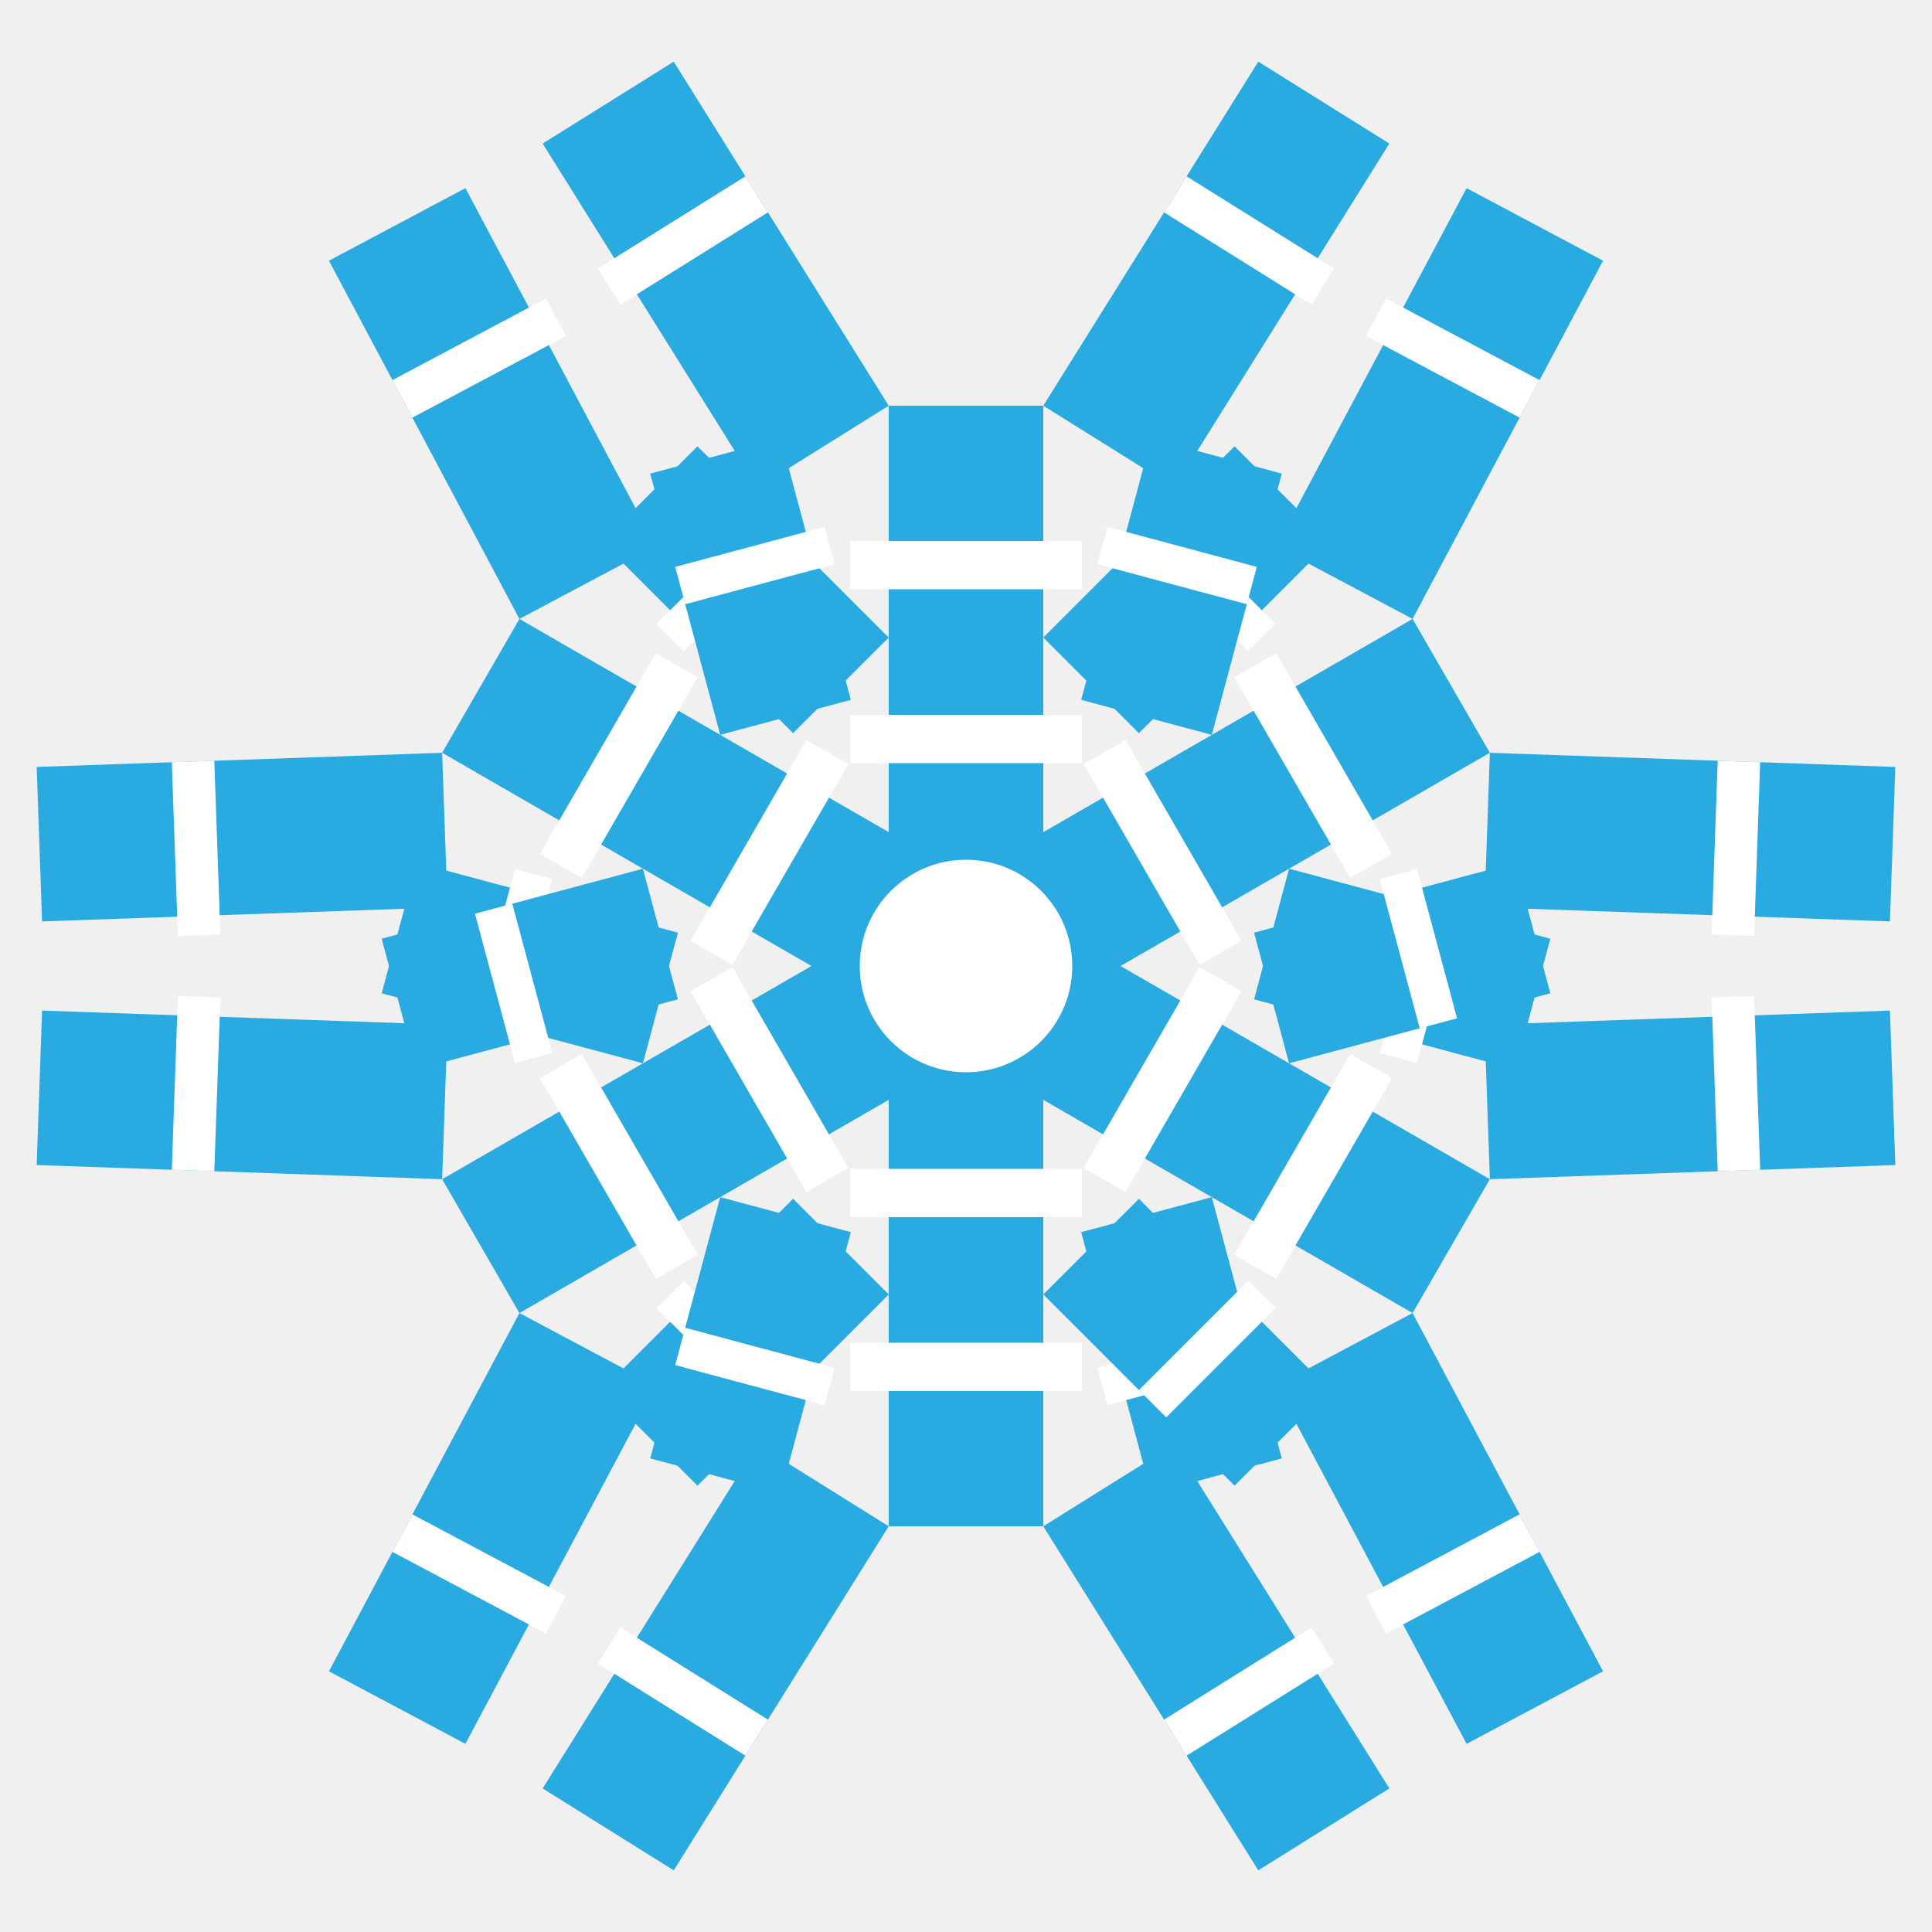
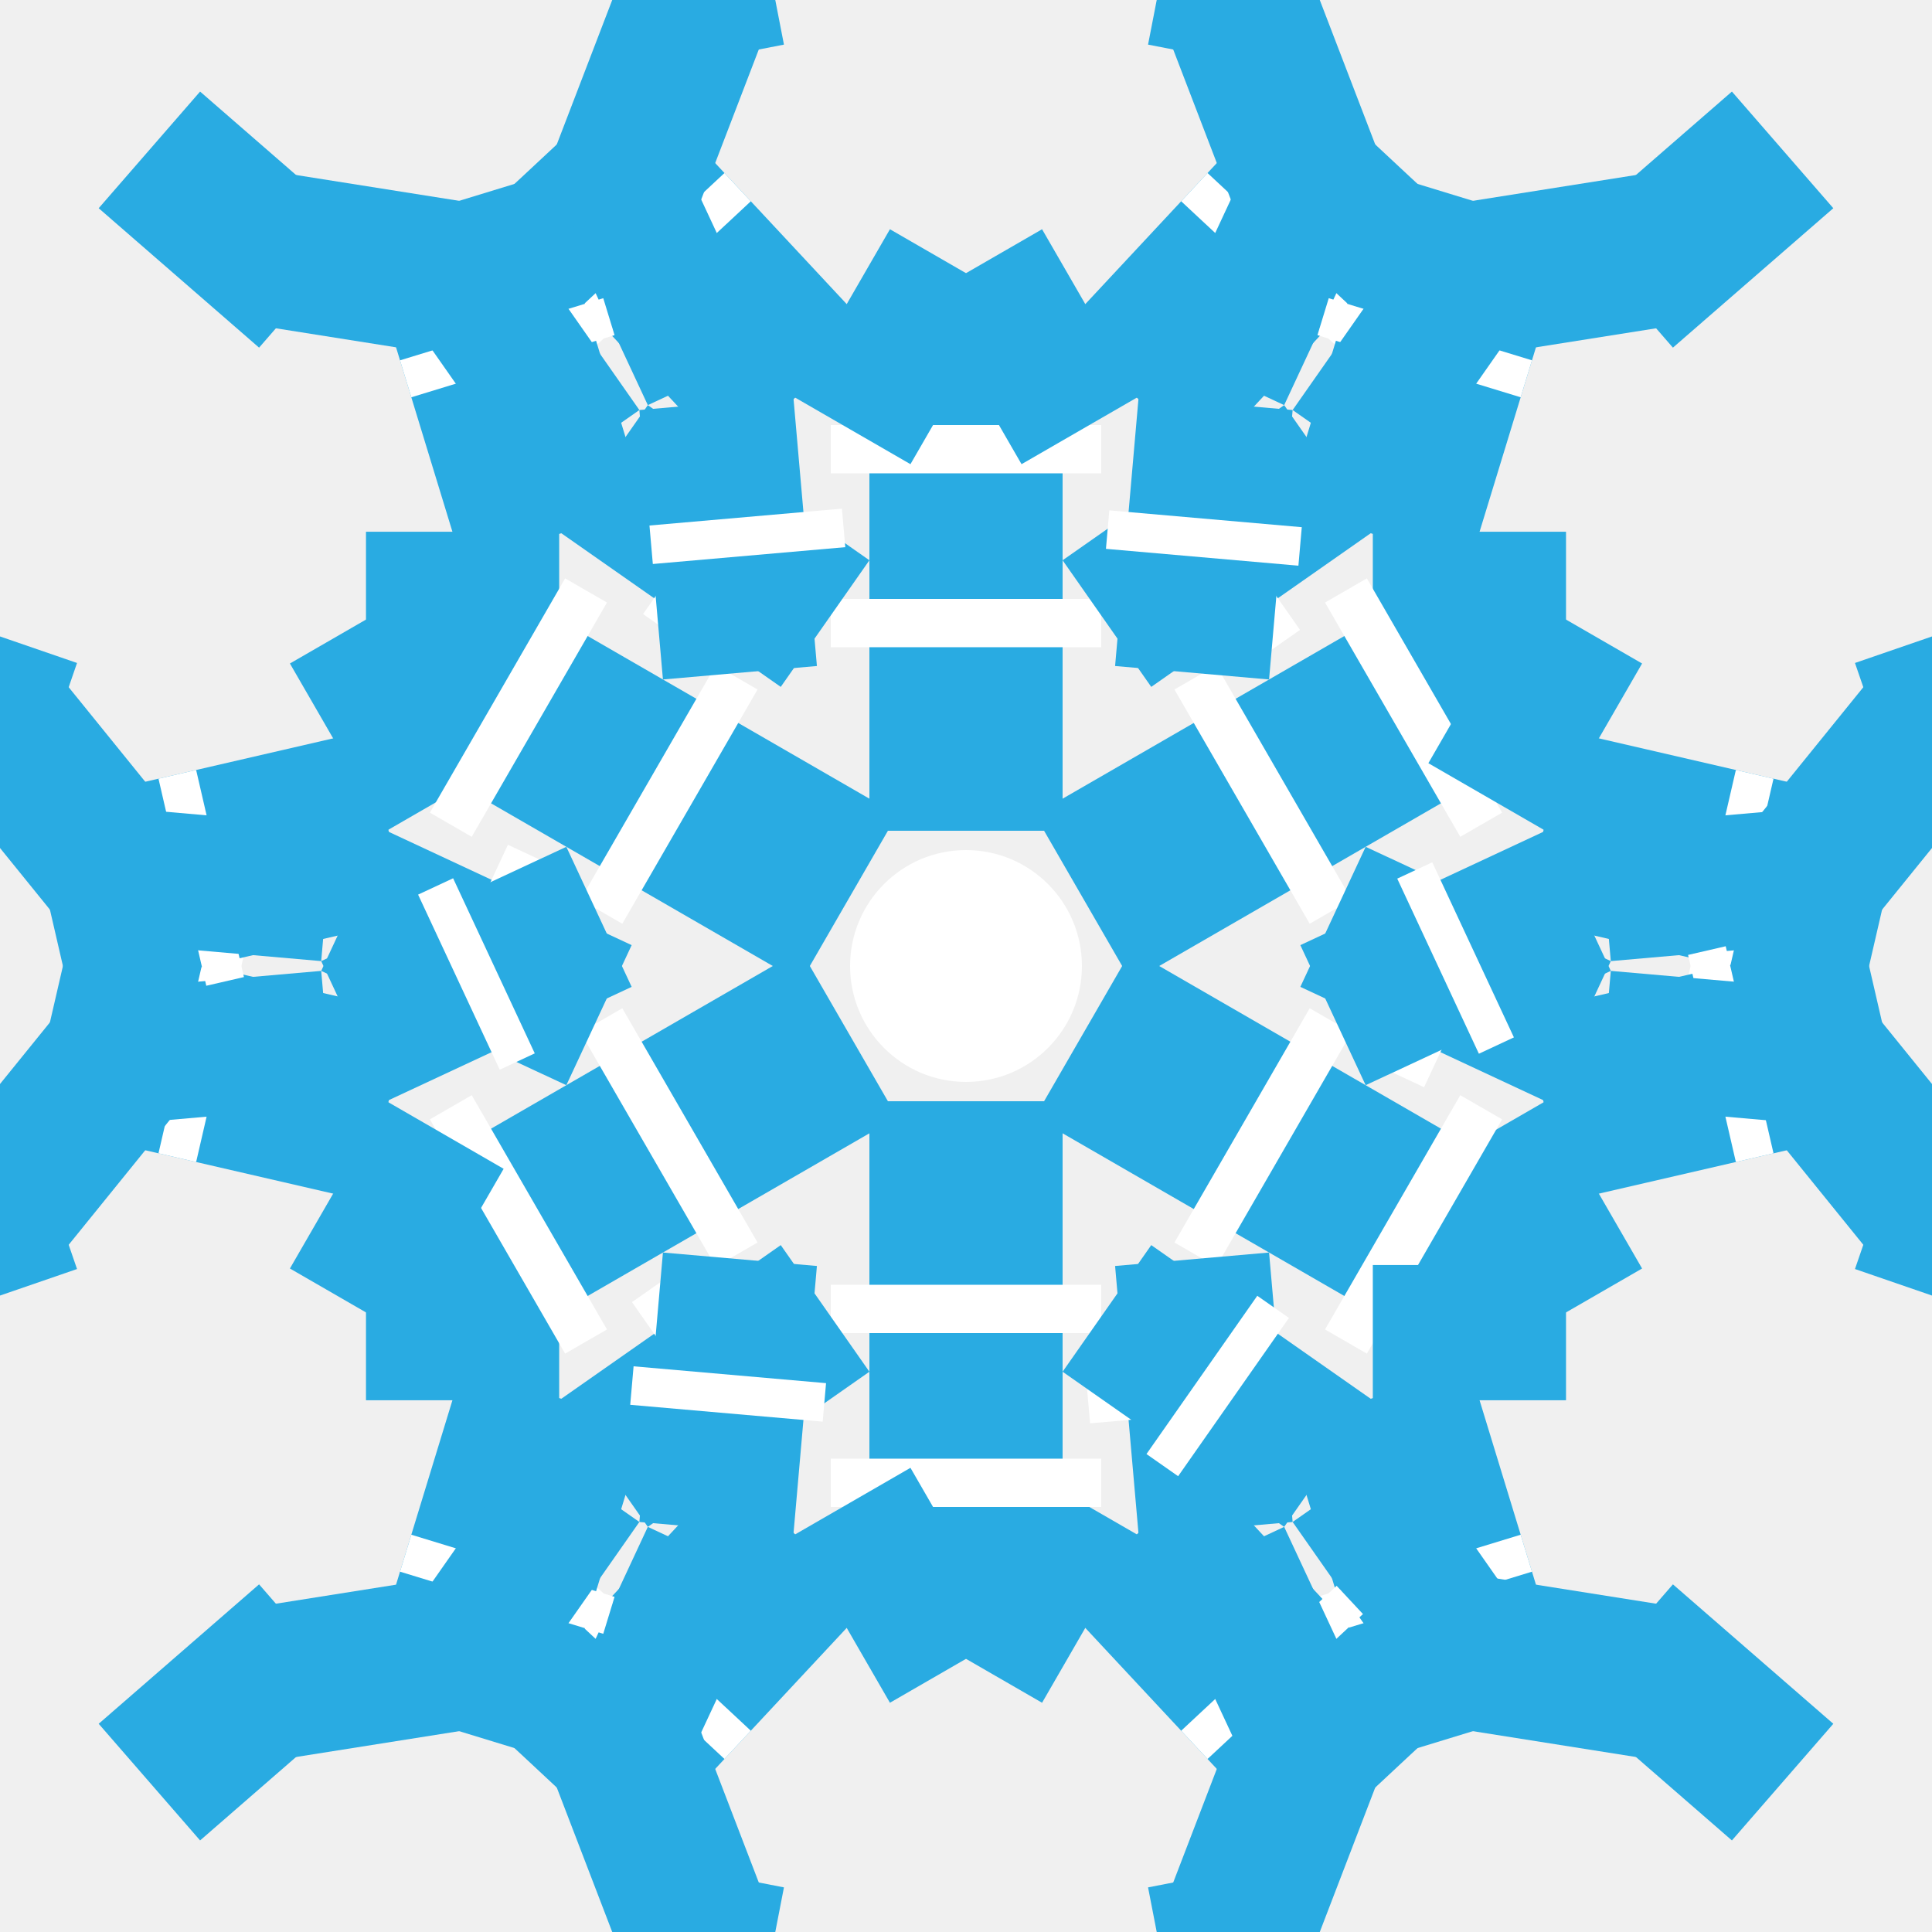
<svg xmlns="http://www.w3.org/2000/svg" viewBox="0 0 100 100">
-   <g fill="#29ABE2">
-     <g transform="rotate(0,50,50)">
-       <rect x="46" y="21" width="8" height="29" />
-       <rect x="44" y="28" width="12" height="2.5" fill="white" />
-       <rect x="44" y="37" width="12" height="2.5" fill="white" />
-       <rect x="-8" y="-21" width="8" height="21" transform="translate(46,21) rotate(-32)" />
-       <rect x="-9" y="-14" width="9" height="2.2" fill="white" transform="translate(46,21) rotate(-32)" />
-       <rect x="0" y="-21" width="8" height="21" transform="translate(54,21) rotate(32)" />
-       <rect x="0" y="-14" width="9" height="2.2" fill="white" transform="translate(54,21) rotate(32)" />
-       <rect x="-7" y="-14" width="7" height="14" transform="translate(46,33) rotate(-45)" />
-       <rect x="-8" y="-9" width="8" height="2" fill="white" transform="translate(46,33) rotate(-45)" />
-       <rect x="0" y="-14" width="7" height="14" transform="translate(54,33) rotate(45)" />
-       <rect x="0" y="-9" width="8" height="2" fill="white" transform="translate(54,33) rotate(45)" />
+   <defs>
+     <g id="arm" fill="#29ABE2">
+       <rect x="45" y="17" width="10" height="26" />
+       <rect x="43" y="22" width="14" height="2.5" fill="white" />
+       <rect x="43" y="31" width="14" height="2.5" fill="white" />
+       <rect x="-10" y="-18" width="10" height="18" transform="translate(45,17) rotate(-43)" />
+       <rect x="-11" y="-11" width="11" height="2" fill="white" transform="translate(45,17) rotate(-43)" />
+       <rect x="-8" y="-11" width="8" height="11" transform="translate(45,17) rotate(-43) translate(-10,-18) rotate(-38)" />
+       <rect x="0" y="-11" width="8" height="11" transform="translate(45,17) rotate(-43) translate(0,-18) rotate(32)" />
+       <rect x="0" y="-18" width="10" height="18" transform="translate(55,17) rotate(43)" />
+       <rect x="0" y="-11" width="11" height="2" fill="white" transform="translate(55,17) rotate(43)" />
+       <rect x="0" y="-11" width="8" height="11" transform="translate(55,17) rotate(43) translate(10,-18) rotate(38)" />
+       <rect x="-8" y="-11" width="8" height="11" transform="translate(55,17) rotate(43) translate(0,-18) rotate(-32)" />
+       <rect x="-8" y="-14" width="8" height="14" transform="translate(45,29) rotate(-55)" />
+       <rect x="-9" y="-8" width="10" height="2" fill="white" transform="translate(45,29) rotate(-55)" />
+       <rect x="-7" y="-10" width="7" height="10" transform="translate(45,29) rotate(-55) translate(-8,-14) rotate(-35)" />
+       <rect x="0" y="-10" width="7" height="10" transform="translate(45,29) rotate(-55) translate(0,-14) rotate(30)" />
+       <rect x="0" y="-14" width="8" height="14" transform="translate(55,29) rotate(55)" />
+       <rect x="0" y="-8" width="10" height="2" fill="white" transform="translate(55,29) rotate(55)" />
+       <rect x="0" y="-10" width="7" height="10" transform="translate(55,29) rotate(55) translate(8,-14) rotate(35)" />
+       <rect x="-7" y="-10" width="7" height="10" transform="translate(55,29) rotate(55) translate(0,-14) rotate(-30)" />
    </g>
-     <g transform="rotate(60,50,50)">
-       <rect x="46" y="21" width="8" height="29" />
-       <rect x="44" y="28" width="12" height="2.5" fill="white" />
-       <rect x="44" y="37" width="12" height="2.5" fill="white" />
-       <rect x="-8" y="-21" width="8" height="21" transform="translate(46,21) rotate(-32)" />
-       <rect x="-9" y="-14" width="9" height="2.2" fill="white" transform="translate(46,21) rotate(-32)" />
-       <rect x="0" y="-21" width="8" height="21" transform="translate(54,21) rotate(32)" />
-       <rect x="0" y="-14" width="9" height="2.2" fill="white" transform="translate(54,21) rotate(32)" />
-       <rect x="-7" y="-14" width="7" height="14" transform="translate(46,33) rotate(-45)" />
-       <rect x="-8" y="-9" width="8" height="2" fill="white" transform="translate(46,33) rotate(-45)" />
-       <rect x="0" y="-14" width="7" height="14" transform="translate(54,33) rotate(45)" />
-       <rect x="0" y="-9" width="8" height="2" fill="white" transform="translate(54,33) rotate(45)" />
-     </g>
-     <g transform="rotate(120,50,50)">
-       <rect x="46" y="21" width="8" height="29" />
-       <rect x="44" y="28" width="12" height="2.5" fill="white" />
-       <rect x="44" y="37" width="12" height="2.5" fill="white" />
-       <rect x="-8" y="-21" width="8" height="21" transform="translate(46,21) rotate(-32)" />
-       <rect x="-9" y="-14" width="9" height="2.2" fill="white" transform="translate(46,21) rotate(-32)" />
-       <rect x="0" y="-21" width="8" height="21" transform="translate(54,21) rotate(32)" />
-       <rect x="0" y="-14" width="9" height="2.2" fill="white" transform="translate(54,21) rotate(32)" />
-       <rect x="-7" y="-14" width="7" height="14" transform="translate(46,33) rotate(-45)" />
-       <rect x="-8" y="-9" width="8" height="2" fill="white" transform="translate(46,33) rotate(-45)" />
-       <rect x="0" y="-14" width="7" height="14" transform="translate(54,33) rotate(45)" />
-       <rect x="0" y="-9" width="8" height="2" fill="white" transform="translate(54,33) rotate(45)" />
-     </g>
-     <g transform="rotate(180,50,50)">
-       <rect x="46" y="21" width="8" height="29" />
-       <rect x="44" y="28" width="12" height="2.5" fill="white" />
-       <rect x="44" y="37" width="12" height="2.5" fill="white" />
-       <rect x="-8" y="-21" width="8" height="21" transform="translate(46,21) rotate(-32)" />
-       <rect x="-9" y="-14" width="9" height="2.2" fill="white" transform="translate(46,21) rotate(-32)" />
-       <rect x="0" y="-21" width="8" height="21" transform="translate(54,21) rotate(32)" />
-       <rect x="0" y="-14" width="9" height="2.2" fill="white" transform="translate(54,21) rotate(32)" />
-       <rect x="-7" y="-14" width="7" height="14" transform="translate(46,33) rotate(-45)" />
-       <rect x="-8" y="-9" width="8" height="2" fill="white" transform="translate(46,33) rotate(-45)" />
-       <rect x="0" y="-14" width="7" height="14" transform="translate(54,33) rotate(45)" />
-       <rect x="0" y="-9" width="8" height="2" fill="white" transform="translate(54,33) rotate(45)" />
-     </g>
-     <g transform="rotate(240,50,50)">
-       <rect x="46" y="21" width="8" height="29" />
-       <rect x="44" y="28" width="12" height="2.5" fill="white" />
-       <rect x="44" y="37" width="12" height="2.5" fill="white" />
-       <rect x="-8" y="-21" width="8" height="21" transform="translate(46,21) rotate(-32)" />
-       <rect x="-9" y="-14" width="9" height="2.2" fill="white" transform="translate(46,21) rotate(-32)" />
-       <rect x="0" y="-21" width="8" height="21" transform="translate(54,21) rotate(32)" />
-       <rect x="0" y="-14" width="9" height="2.2" fill="white" transform="translate(54,21) rotate(32)" />
-       <rect x="-7" y="-14" width="7" height="14" transform="translate(46,33) rotate(-45)" />
-       <rect x="-8" y="-9" width="8" height="2" fill="white" transform="translate(46,33) rotate(-45)" />
-       <rect x="0" y="-14" width="7" height="14" transform="translate(54,33) rotate(45)" />
-       <rect x="0" y="-9" width="8" height="2" fill="white" transform="translate(54,33) rotate(45)" />
-     </g>
-     <g transform="rotate(300,50,50)">
-       <rect x="46" y="21" width="8" height="29" />
-       <rect x="44" y="28" width="12" height="2.5" fill="white" />
-       <rect x="44" y="37" width="12" height="2.5" fill="white" />
-       <rect x="-8" y="-21" width="8" height="21" transform="translate(46,21) rotate(-32)" />
-       <rect x="-9" y="-14" width="9" height="2.2" fill="white" transform="translate(46,21) rotate(-32)" />
-       <rect x="0" y="-21" width="8" height="21" transform="translate(54,21) rotate(32)" />
-       <rect x="0" y="-14" width="9" height="2.2" fill="white" transform="translate(54,21) rotate(32)" />
-       <rect x="-7" y="-14" width="7" height="14" transform="translate(46,33) rotate(-45)" />
-       <rect x="-8" y="-9" width="8" height="2" fill="white" transform="translate(46,33) rotate(-45)" />
-       <rect x="0" y="-14" width="7" height="14" transform="translate(54,33) rotate(45)" />
-       <rect x="0" y="-9" width="8" height="2" fill="white" transform="translate(54,33) rotate(45)" />
-     </g>
-     <circle cx="50" cy="50" r="5.5" fill="white" />
-   </g>
+   </defs>
+   <use href="#arm" transform="rotate(0,50,50)" />
+   <use href="#arm" transform="rotate(60,50,50)" />
+   <use href="#arm" transform="rotate(120,50,50)" />
+   <use href="#arm" transform="rotate(180,50,50)" />
+   <use href="#arm" transform="rotate(240,50,50)" />
+   <use href="#arm" transform="rotate(300,50,50)" />
+   <circle cx="50" cy="50" r="6" fill="white" />
</svg>
